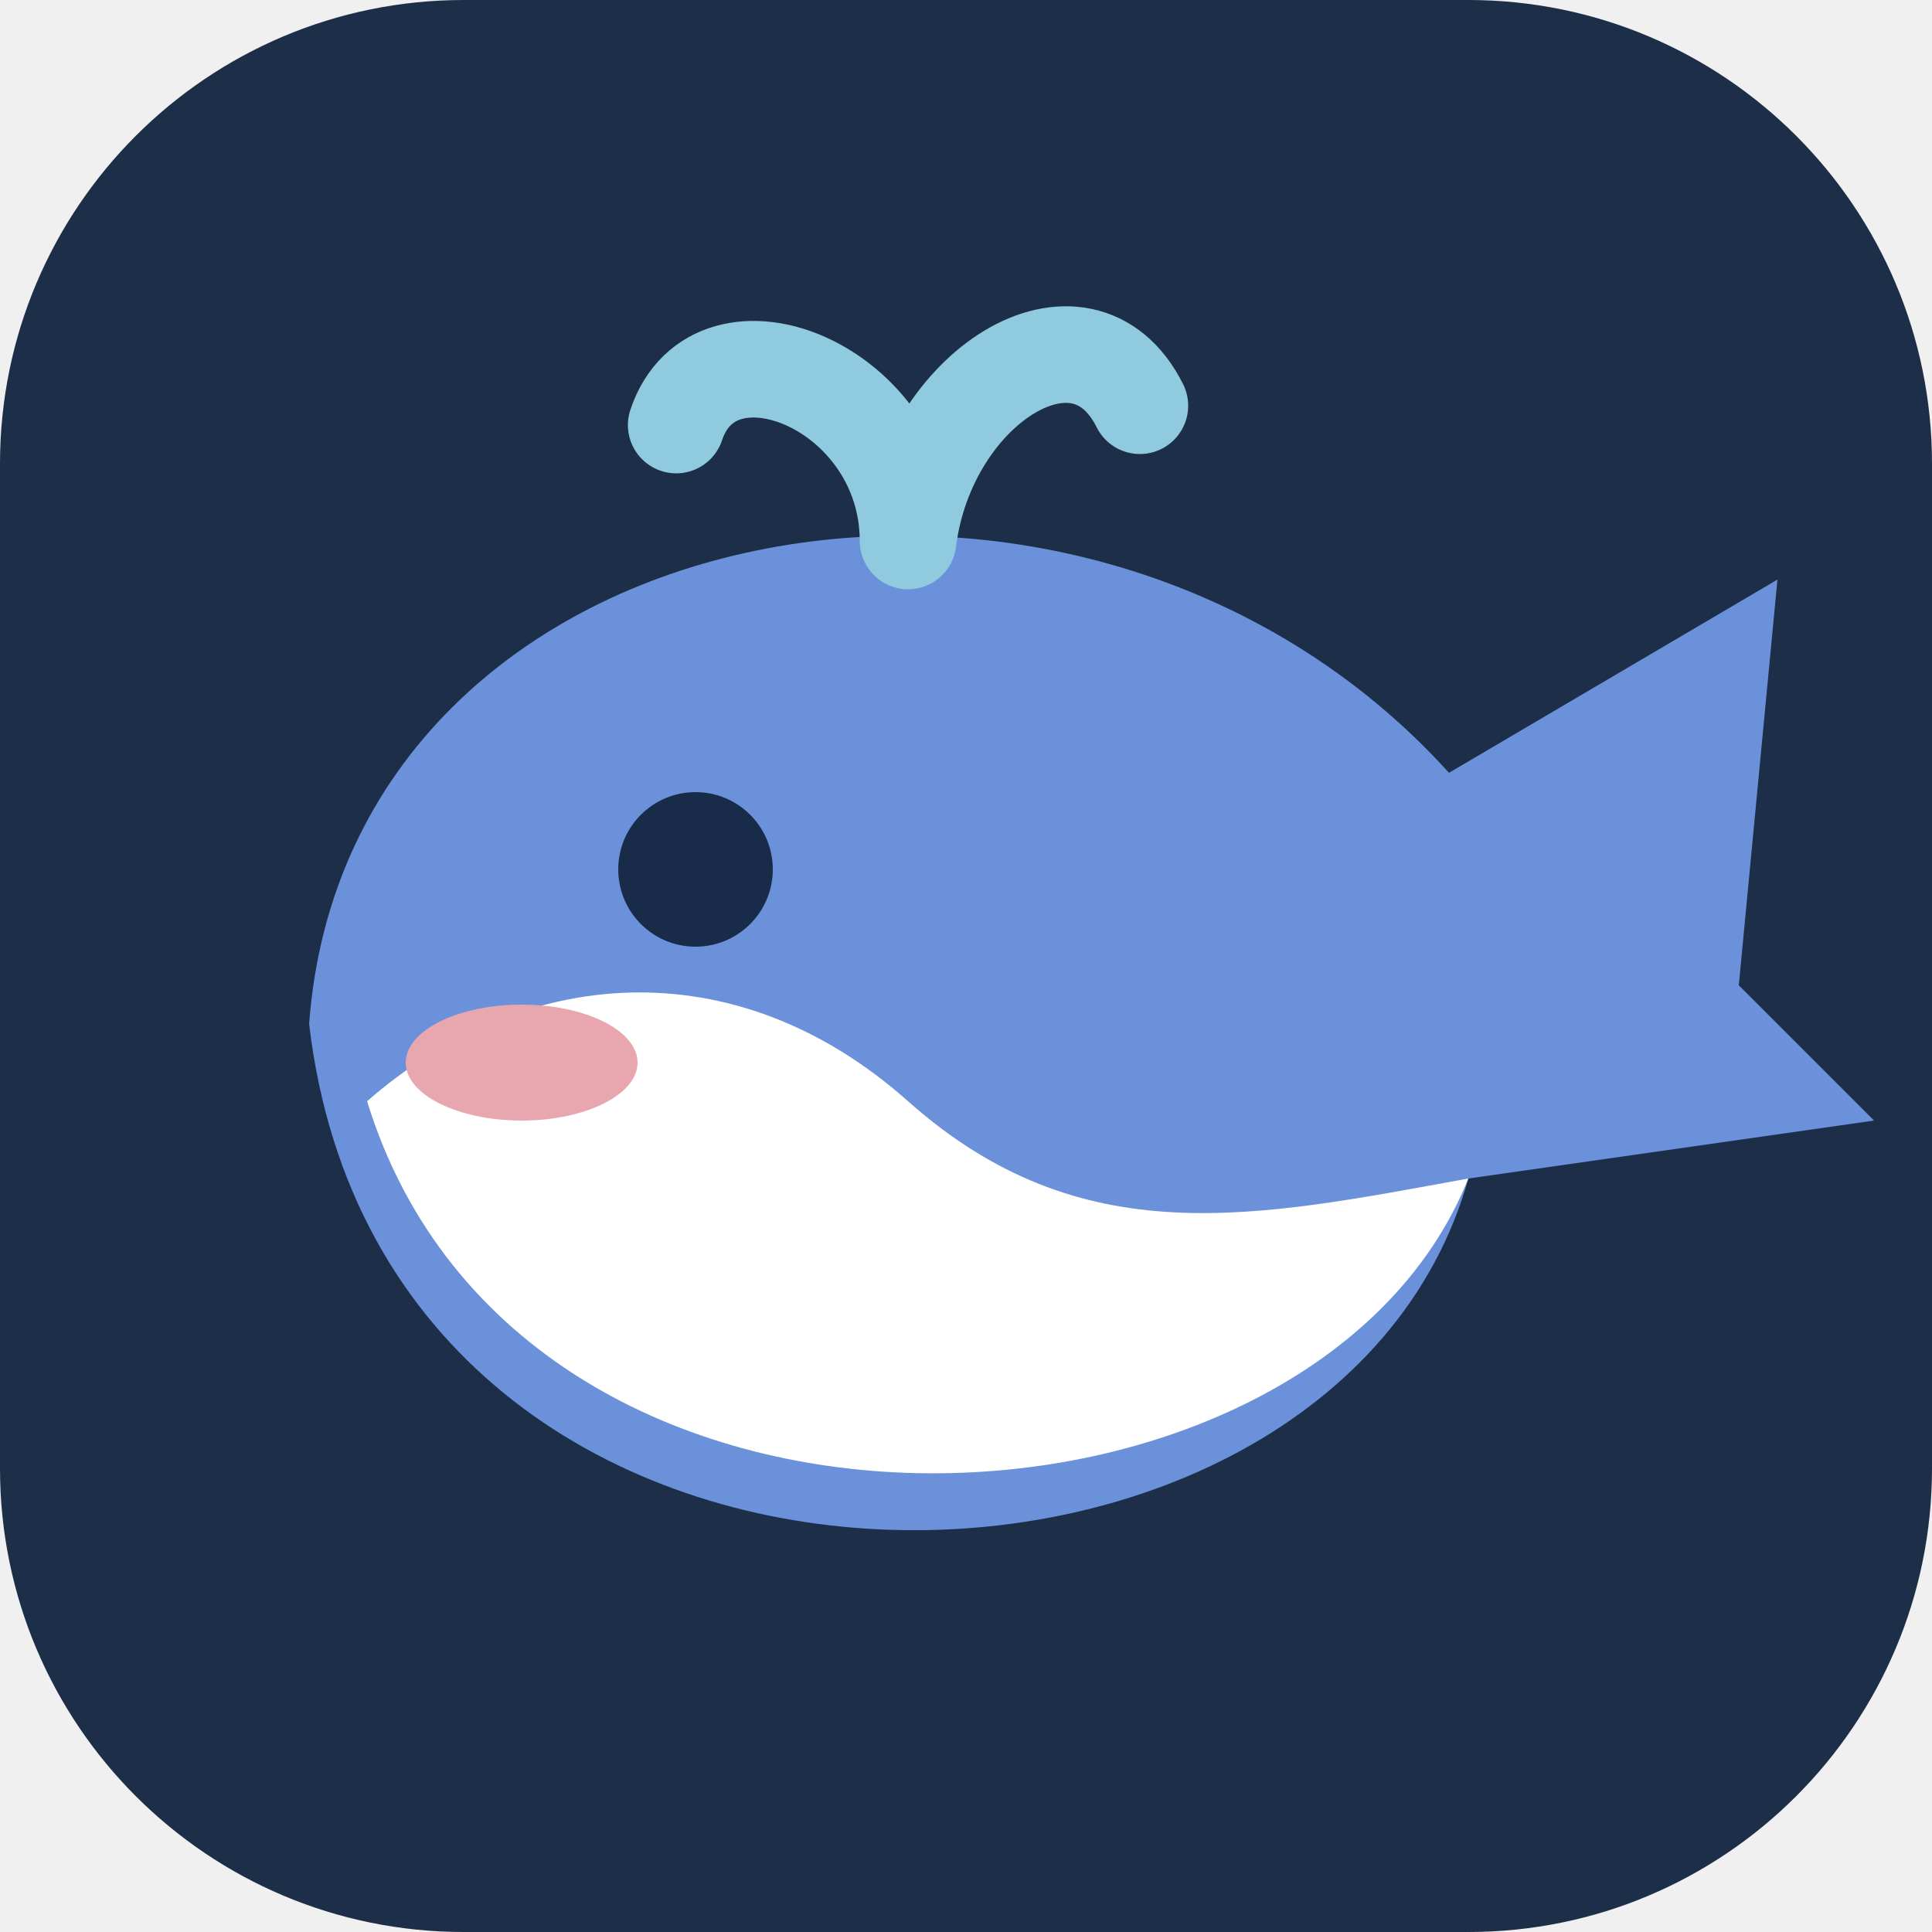
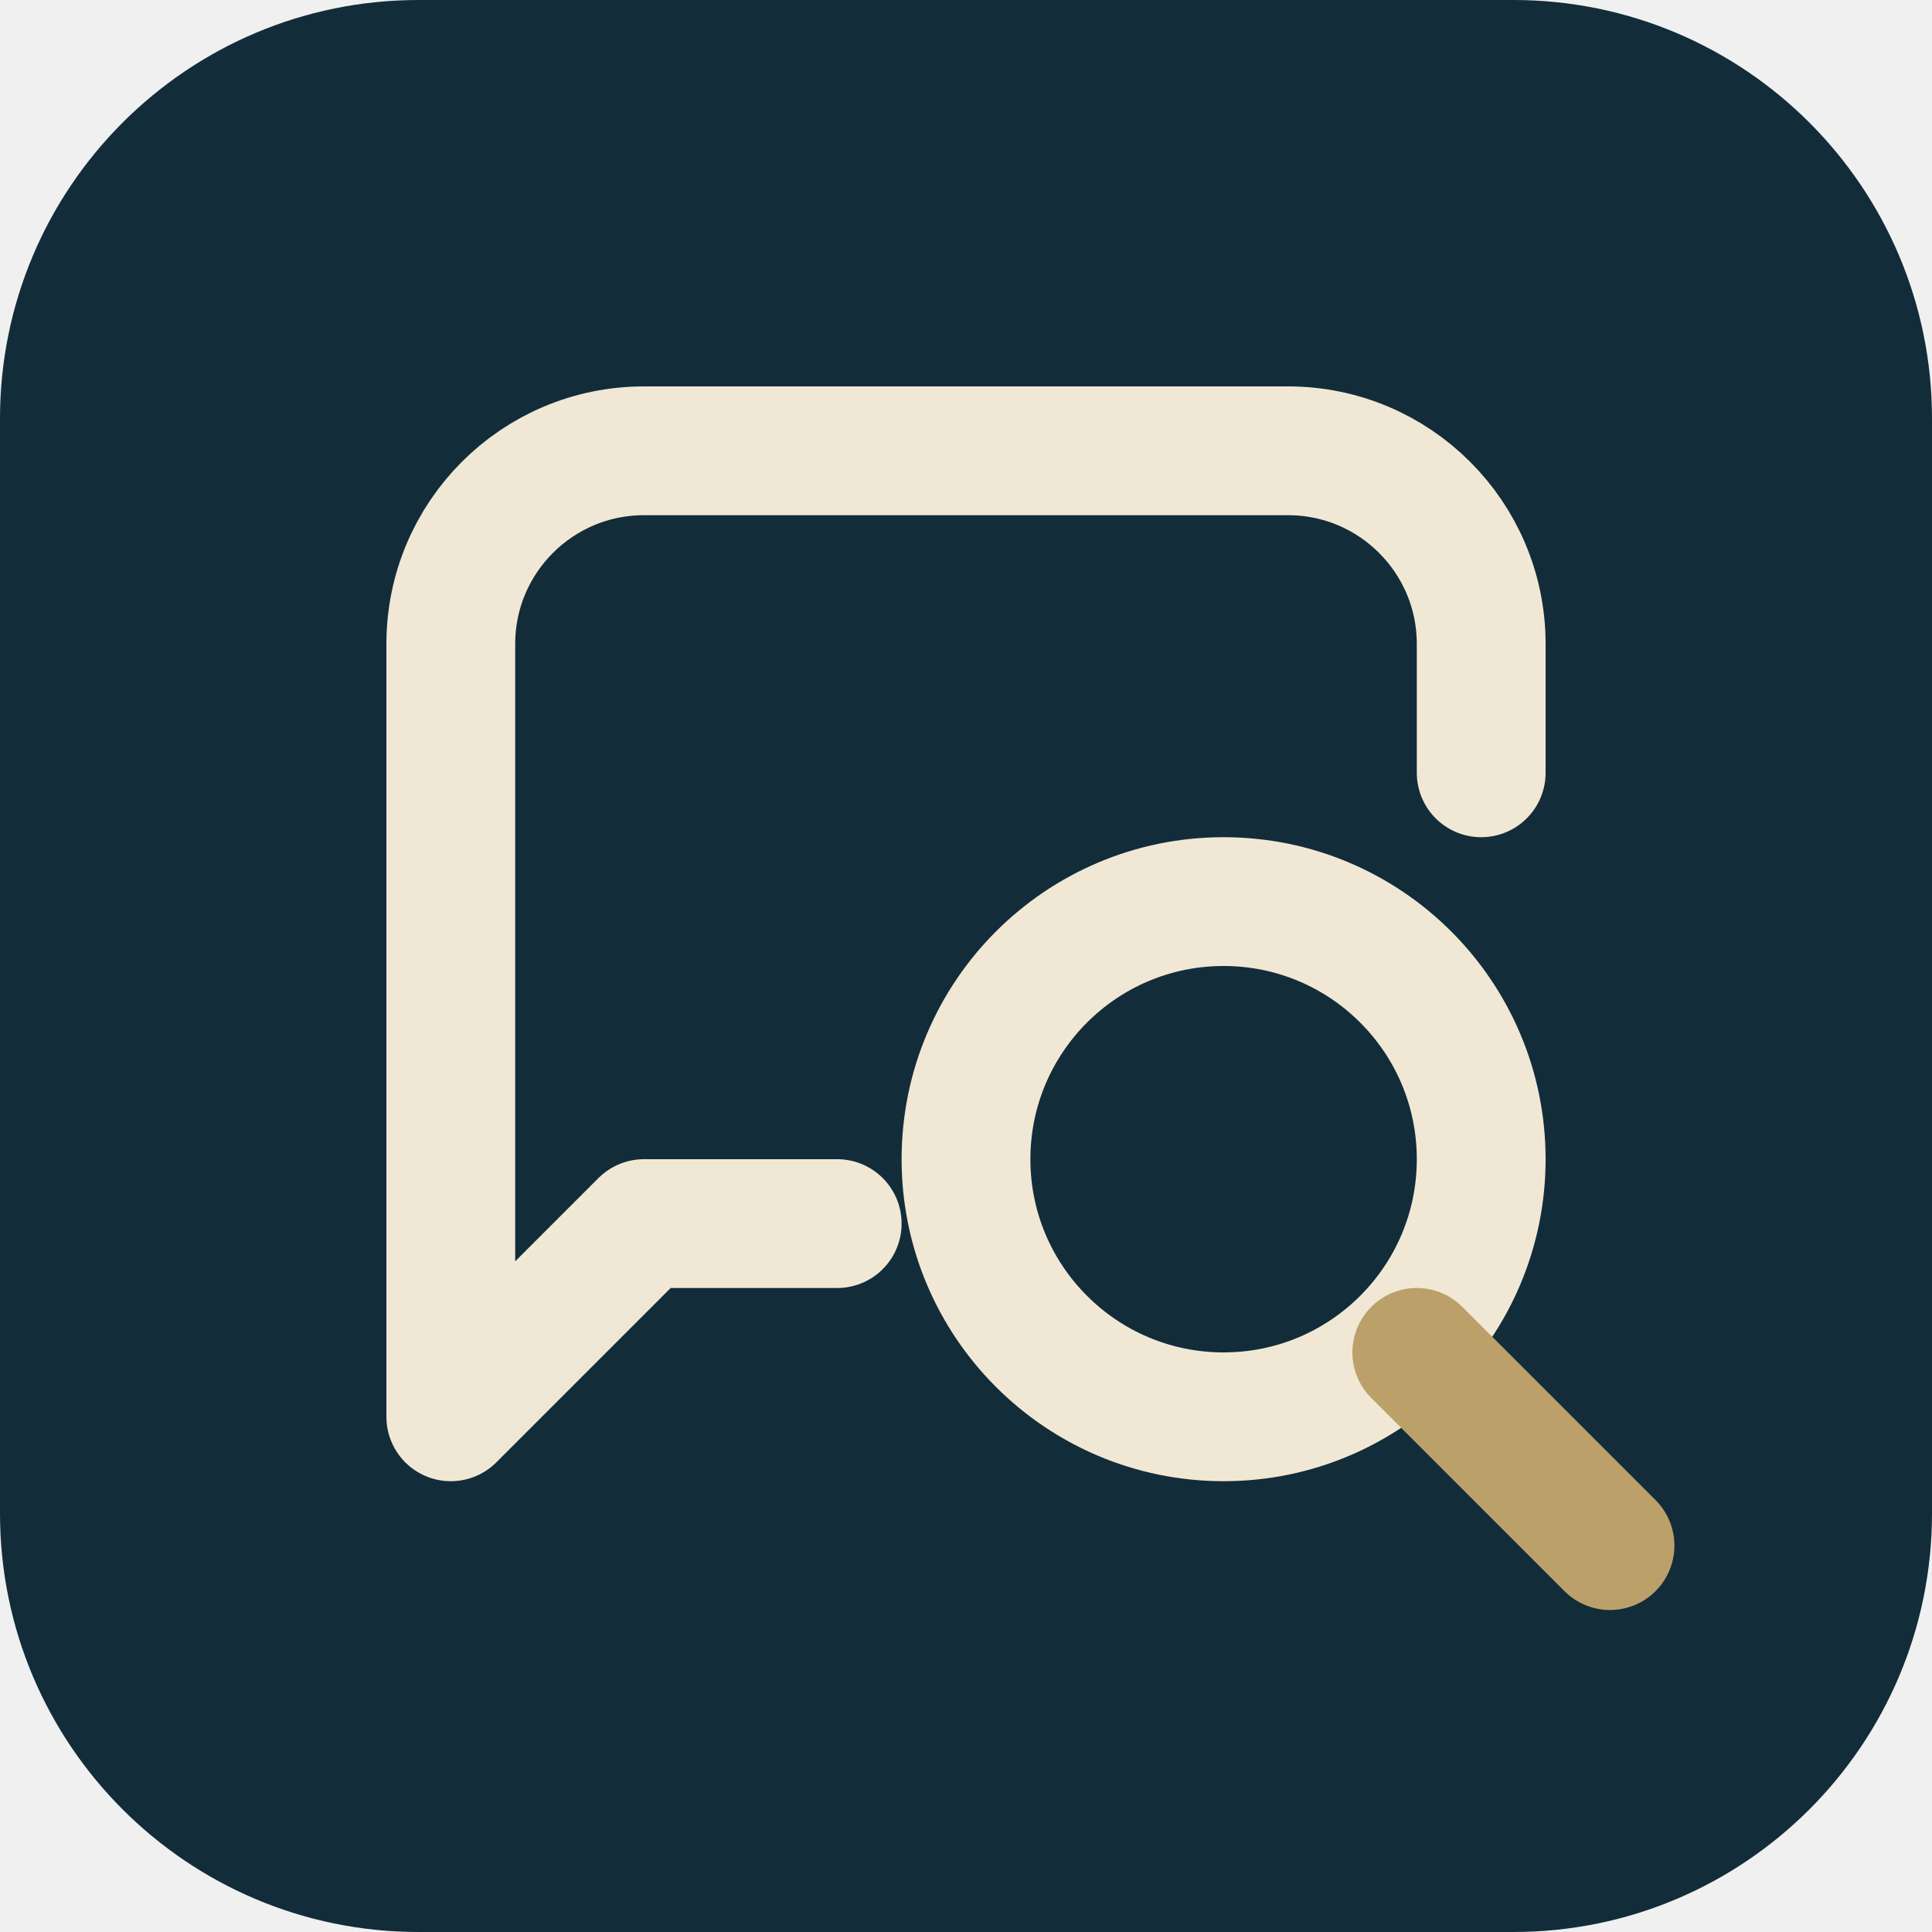
- <svg xmlns="http://www.w3.org/2000/svg" viewBox="0 0 100 100">
-   <rect width="100" height="100" rx="24" fill="#1d2e49" />
-   <g transform="translate(0 10)">
-     <path d="M16 43C18 16 56 9 75 30l17-10-2 21 7 7-21 3c-7 25-56 26-60-8" fill="#6b91da" />
-     <path d="M19 47c8-7 19-8 28 0s18 6 29 4c-8 20-49 22-57-4" fill="#fff" />
-     <circle cx="36" cy="35" r="4" fill="#182b49" />
-     <ellipse cx="27" cy="45" rx="6" ry="3" fill="#e8a6ae" />
-     <path d="M47 18c0-8-10-12-12-6m12 6c1-8 9-13 12-7" fill="none" stroke="#8fcadf" stroke-width="5" stroke-linecap="round" />
+ <svg xmlns="http://www.w3.org/2000/svg" viewBox="0 0 24 24" fill="none" role="img" aria-labelledby="title">
+   <rect width="24" height="24" rx="5.2" fill="#132C3A" />
+   <g transform="translate(2.4 2.4) scale(.8)" stroke="#F0E8D5" stroke-width="2" stroke-linecap="round" stroke-linejoin="round">
+     <path d="M10 16H7l-3 3V7a3 3 0 0 1 3-3h10a3 3 0 0 1 3 3v2" />
+     <circle cx="16" cy="15" r="4" />
+     <path d="m19 18 3 3" stroke="#BBA06A" />
  </g>
</svg>
